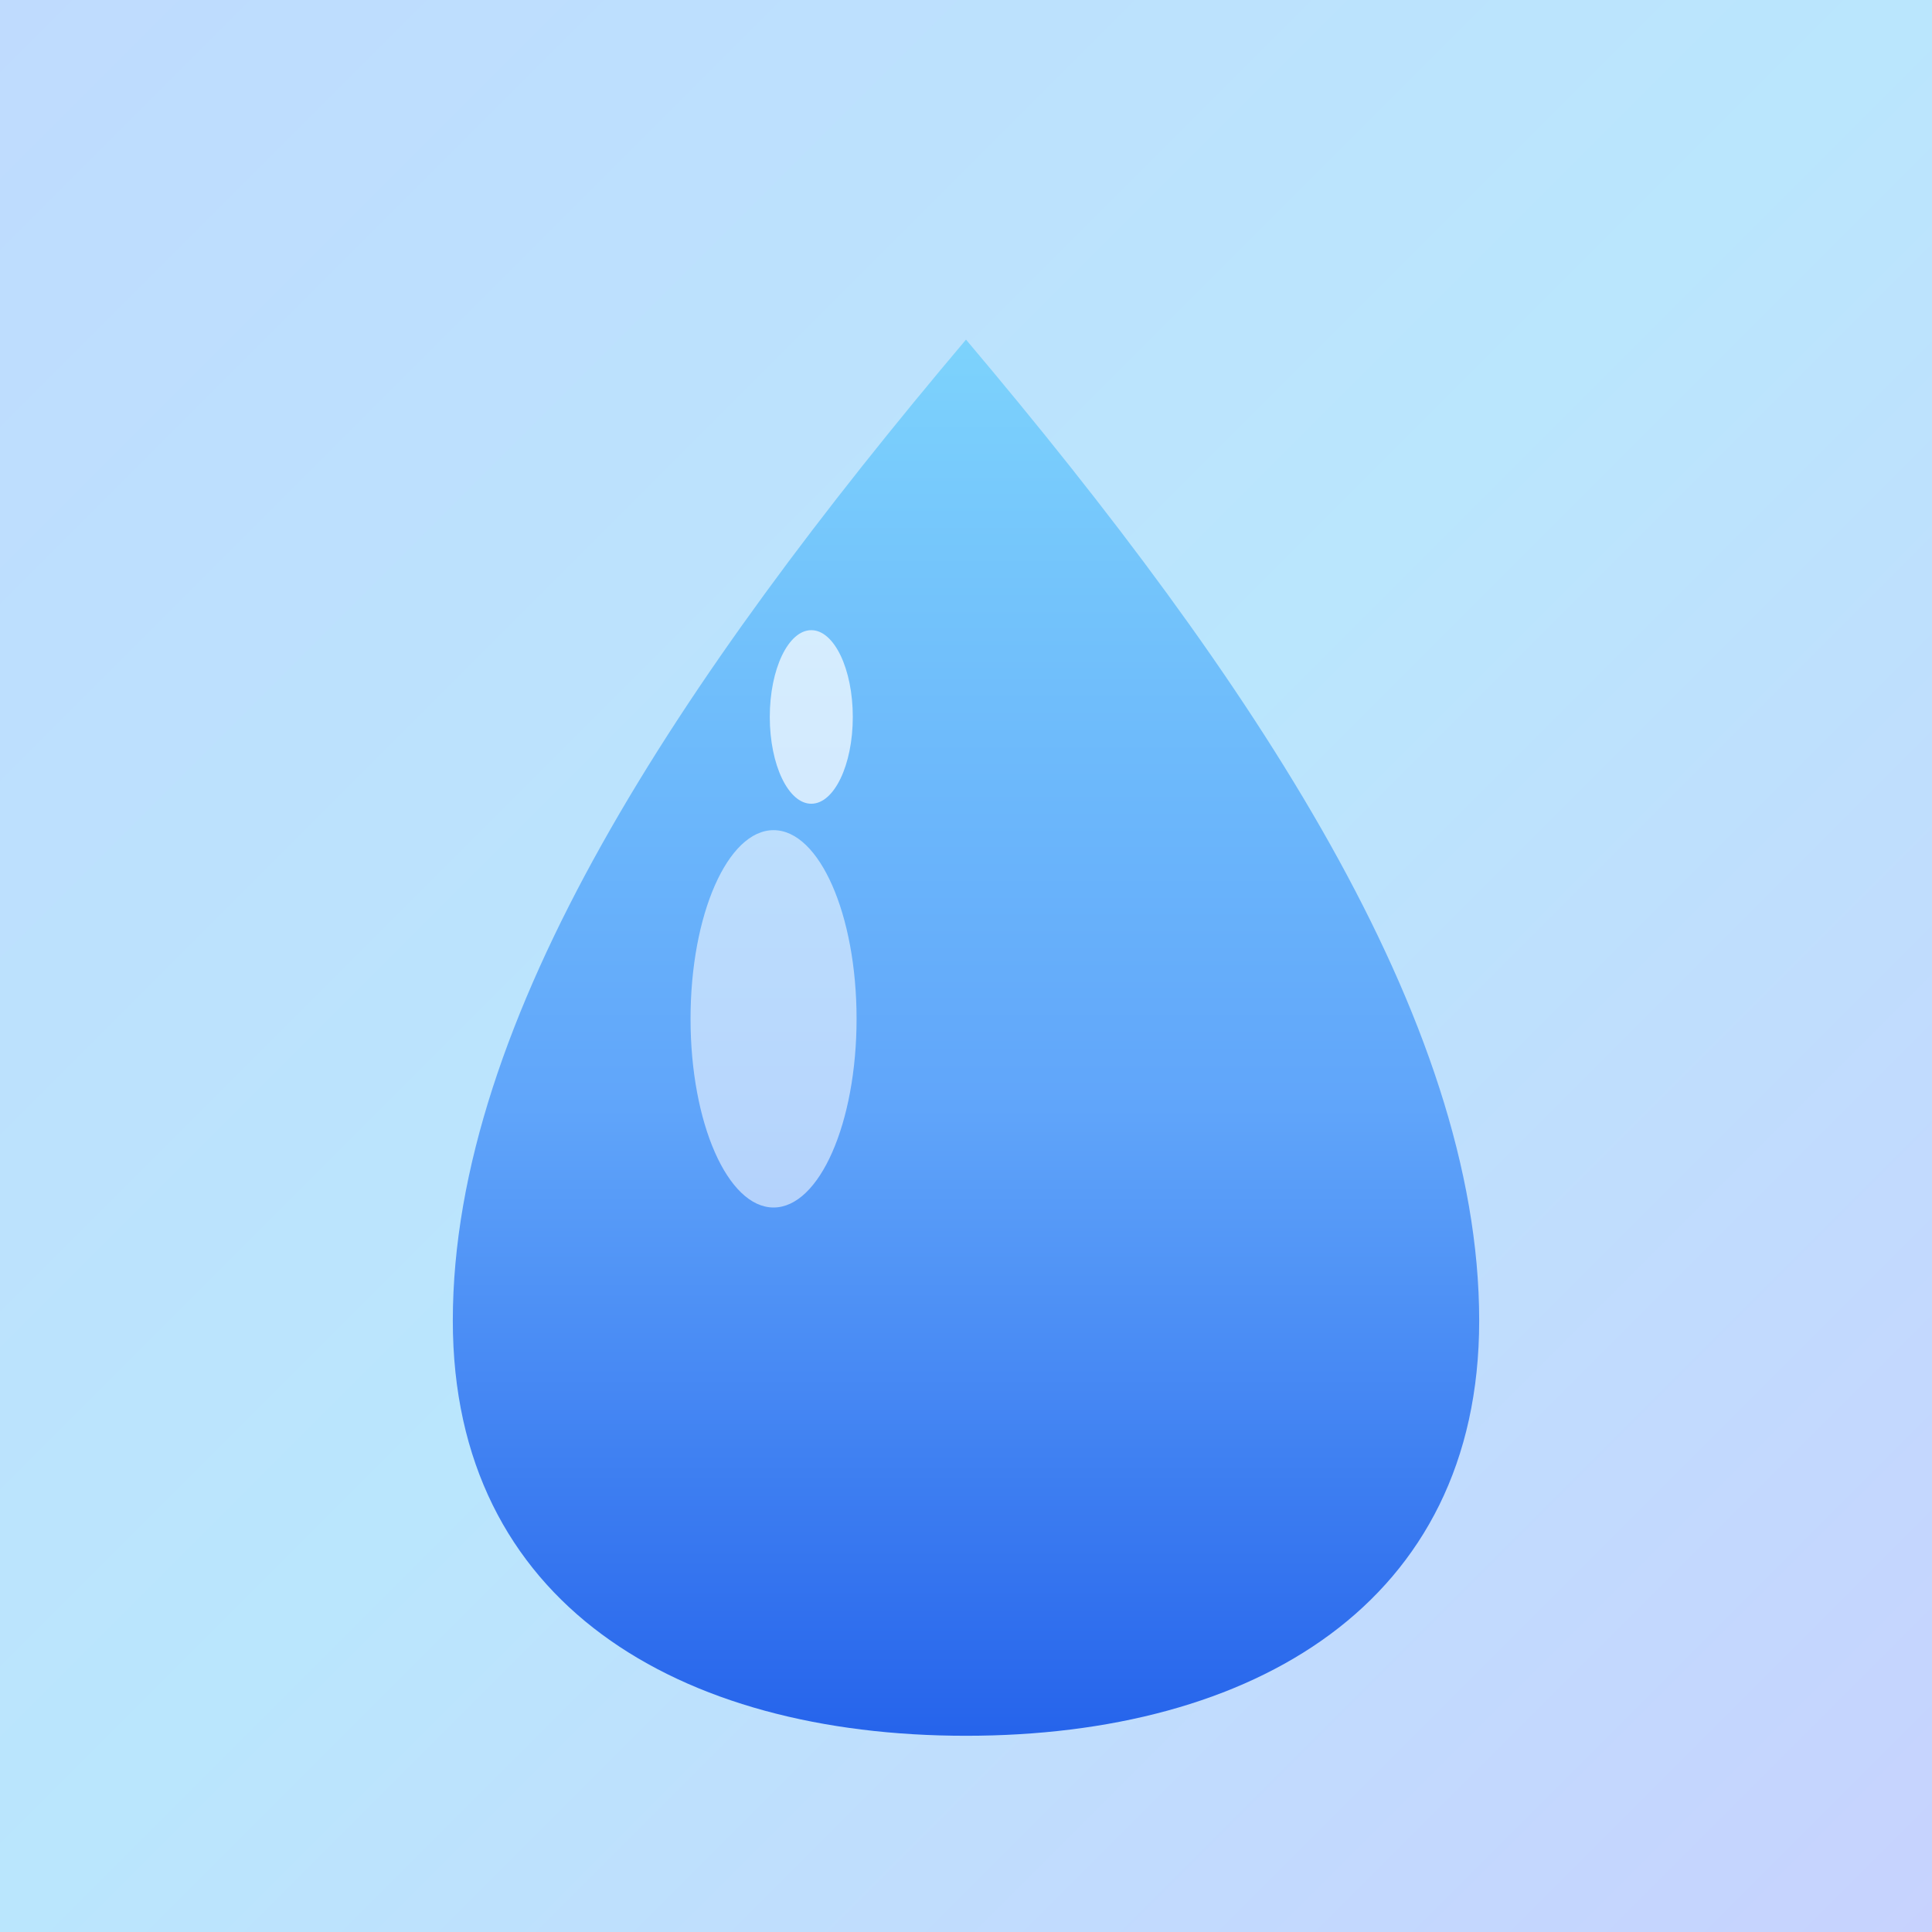
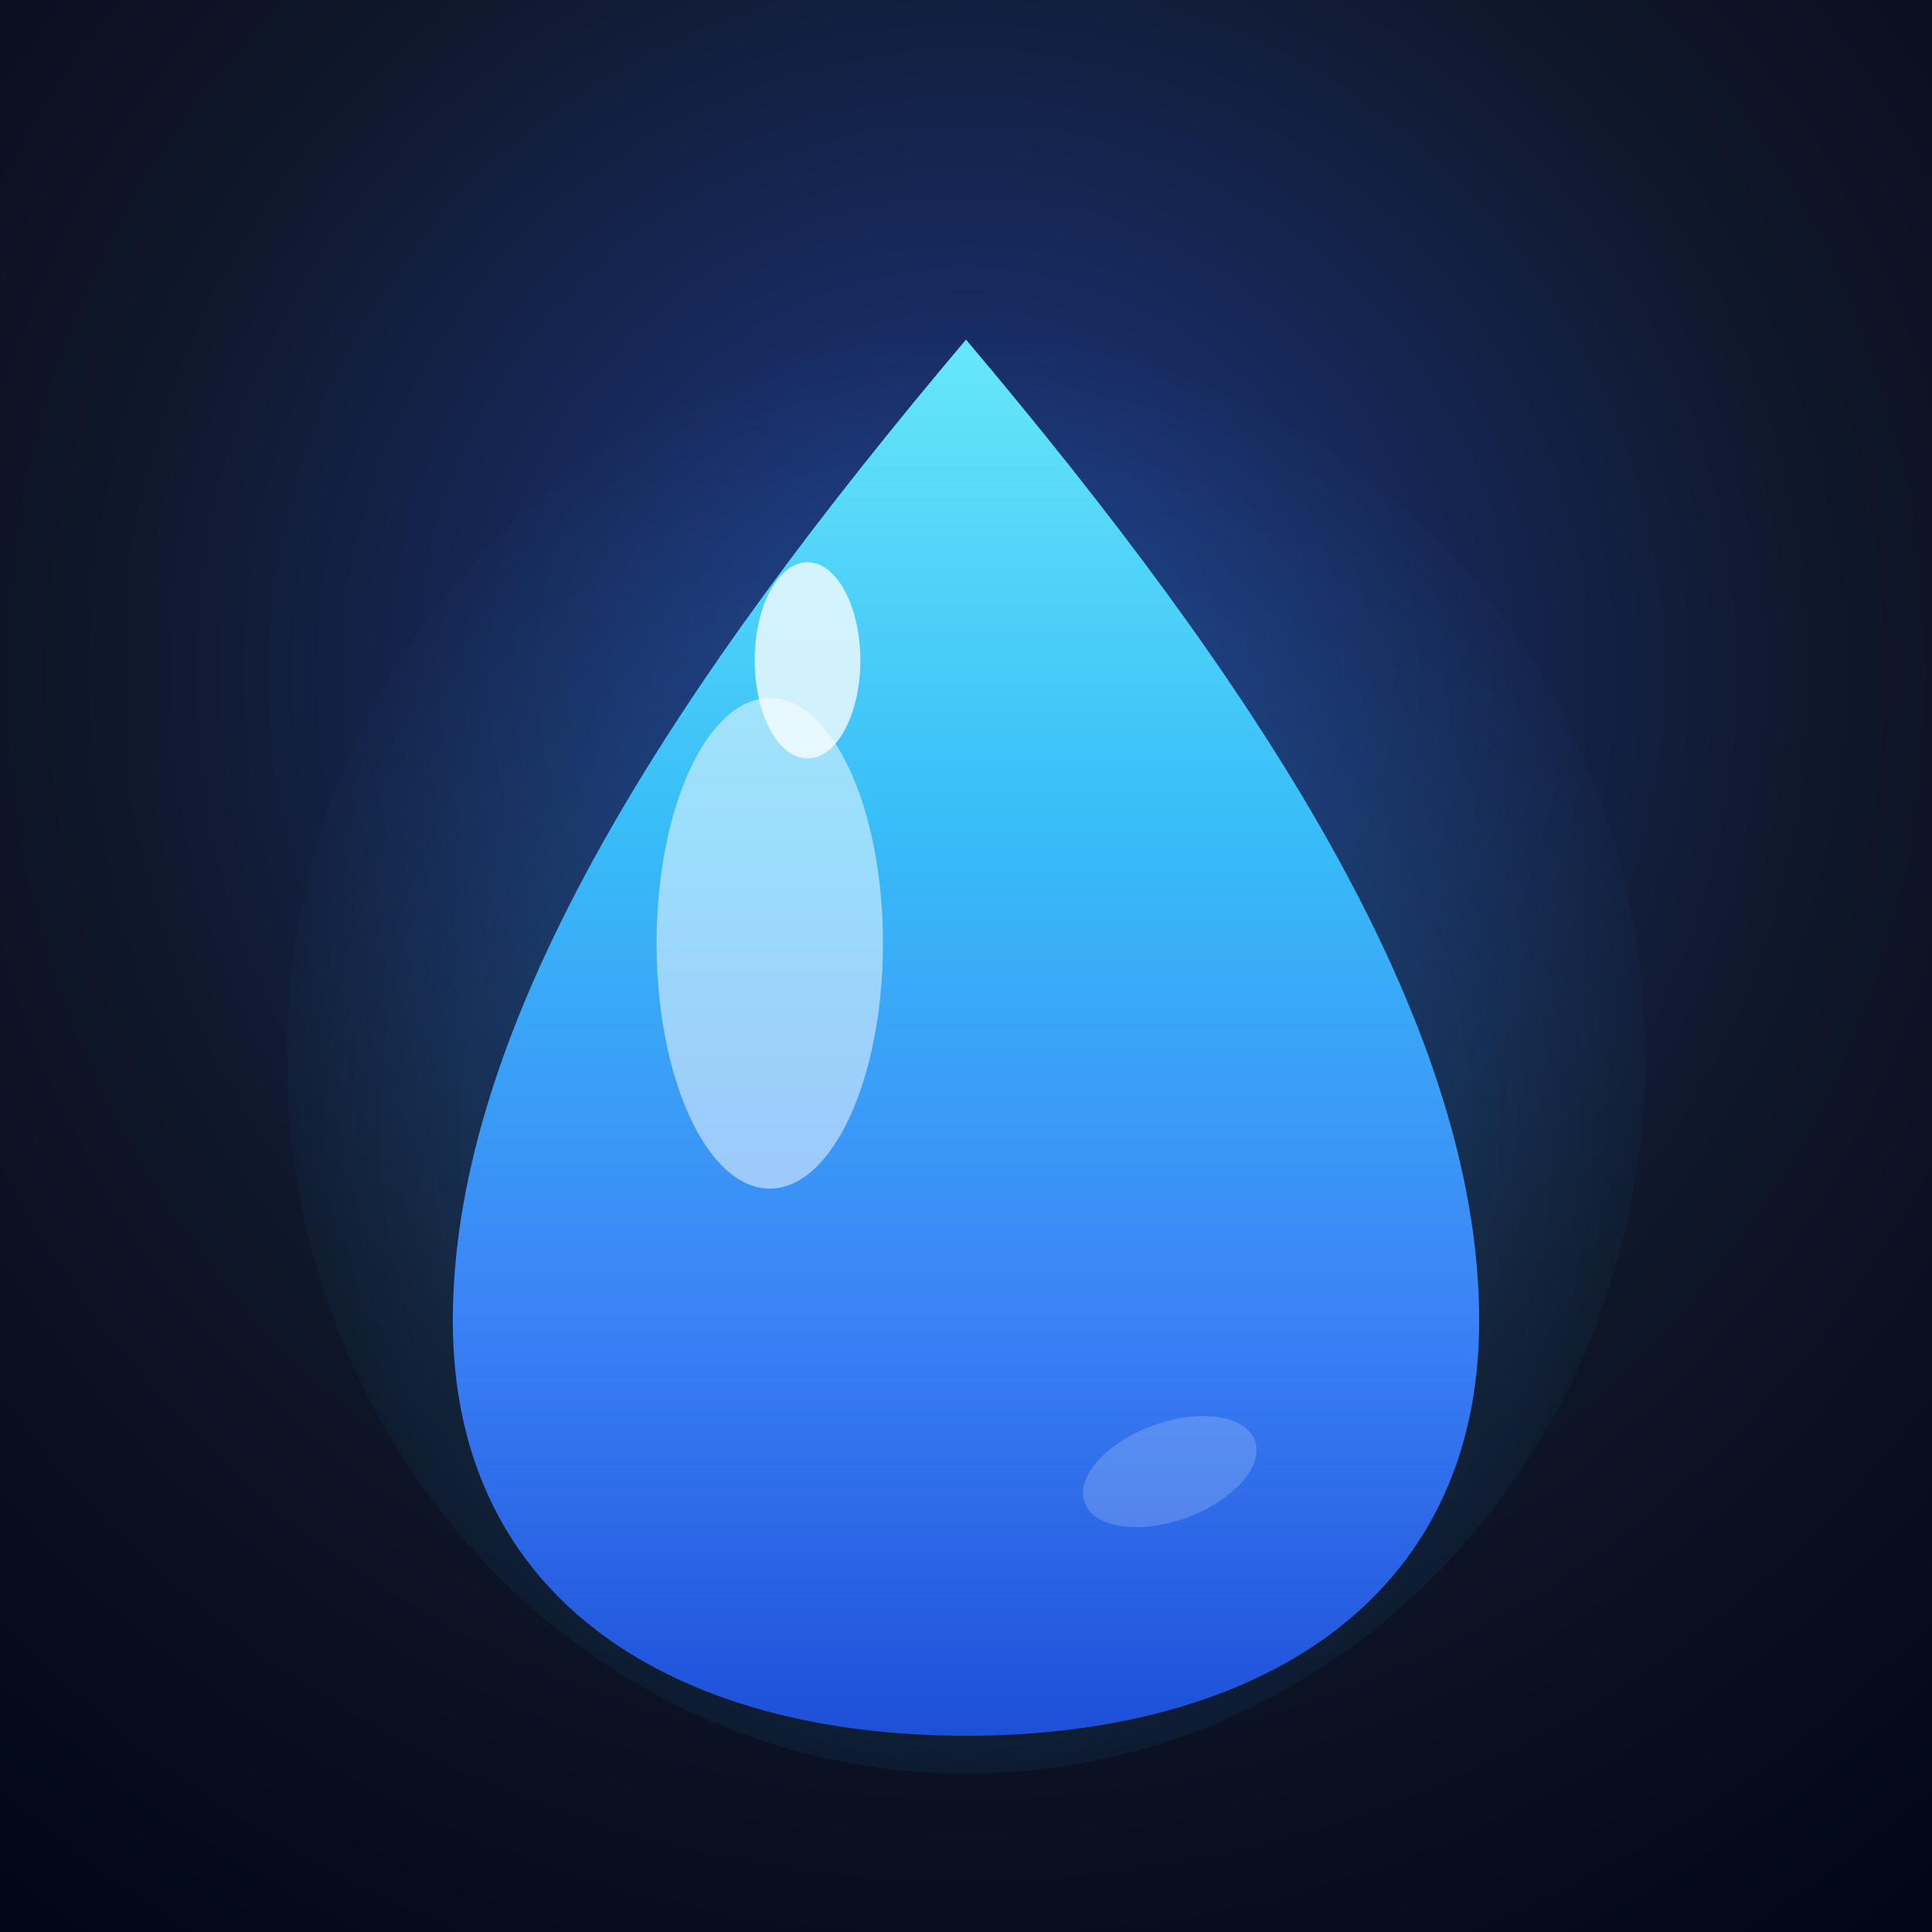
<svg xmlns="http://www.w3.org/2000/svg" width="1024" height="1024" viewBox="0 0 1024 1024">
  <defs>
-     <linearGradient id="bg-grad" x1="0%" y1="0%" x2="100%" y2="100%">
-       <stop offset="0%" stop-color="#BFDBFE" />
-       <stop offset="50%" stop-color="#BAE6FD" />
-       <stop offset="100%" stop-color="#C7D2FE" />
+     <radialGradient id="bg-grad" cx="50%" cy="35%" r="80%">
+       <stop offset="0%" stop-color="#1e3a8a" />
+       <stop offset="55%" stop-color="#0f172a" />
+       <stop offset="100%" stop-color="#020617" />
+     </radialGradient>
+     <linearGradient id="droplet-grad" x1="0%" y1="0%" x2="0%" y2="100%">
+       <stop offset="0%" stop-color="#67E8F9" />
+       <stop offset="35%" stop-color="#38BDF8" />
+       <stop offset="70%" stop-color="#3B82F6" />
+       <stop offset="100%" stop-color="#1D4ED8" />
    </linearGradient>
-     <linearGradient id="droplet-grad" x1="0%" y1="0%" x2="0%" y2="100%">
-       <stop offset="0%" stop-color="#7DD3FC" />
-       <stop offset="55%" stop-color="#60A5FA" />
-       <stop offset="100%" stop-color="#2563EB" />
-     </linearGradient>
+     <radialGradient id="droplet-glow-bg" cx="50%" cy="55%" r="55%">
+       <stop offset="0%" stop-color="#38BDF8" stop-opacity="0.45" />
+       <stop offset="60%" stop-color="#38BDF8" stop-opacity="0.12" />
+       <stop offset="100%" stop-color="#38BDF8" stop-opacity="0" />
+     </radialGradient>
  </defs>
  <rect width="1024" height="1024" fill="url(#bg-grad)" />
+   <ellipse cx="512" cy="560" rx="360" ry="380" fill="url(#droplet-glow-bg)" />
  <path d="M512 180 C 360 360, 240 540, 240 700 C 240 850, 360 920, 512 920 C 664 920, 784 850, 784 700 C 784 540, 664 360, 512 180 Z" fill="url(#droplet-grad)" />
-   <ellipse cx="410" cy="540" rx="44" ry="100" fill="white" opacity="0.55" />
-   <ellipse cx="430" cy="380" rx="22" ry="46" fill="white" opacity="0.7" />
+   <ellipse cx="408" cy="500" rx="60" ry="130" fill="white" opacity="0.5" />
+   <ellipse cx="428" cy="350" rx="28" ry="52" fill="white" opacity="0.75" />
+   <ellipse cx="620" cy="780" rx="48" ry="26" fill="white" opacity="0.18" transform="rotate(-20 620 780)" />
</svg>
